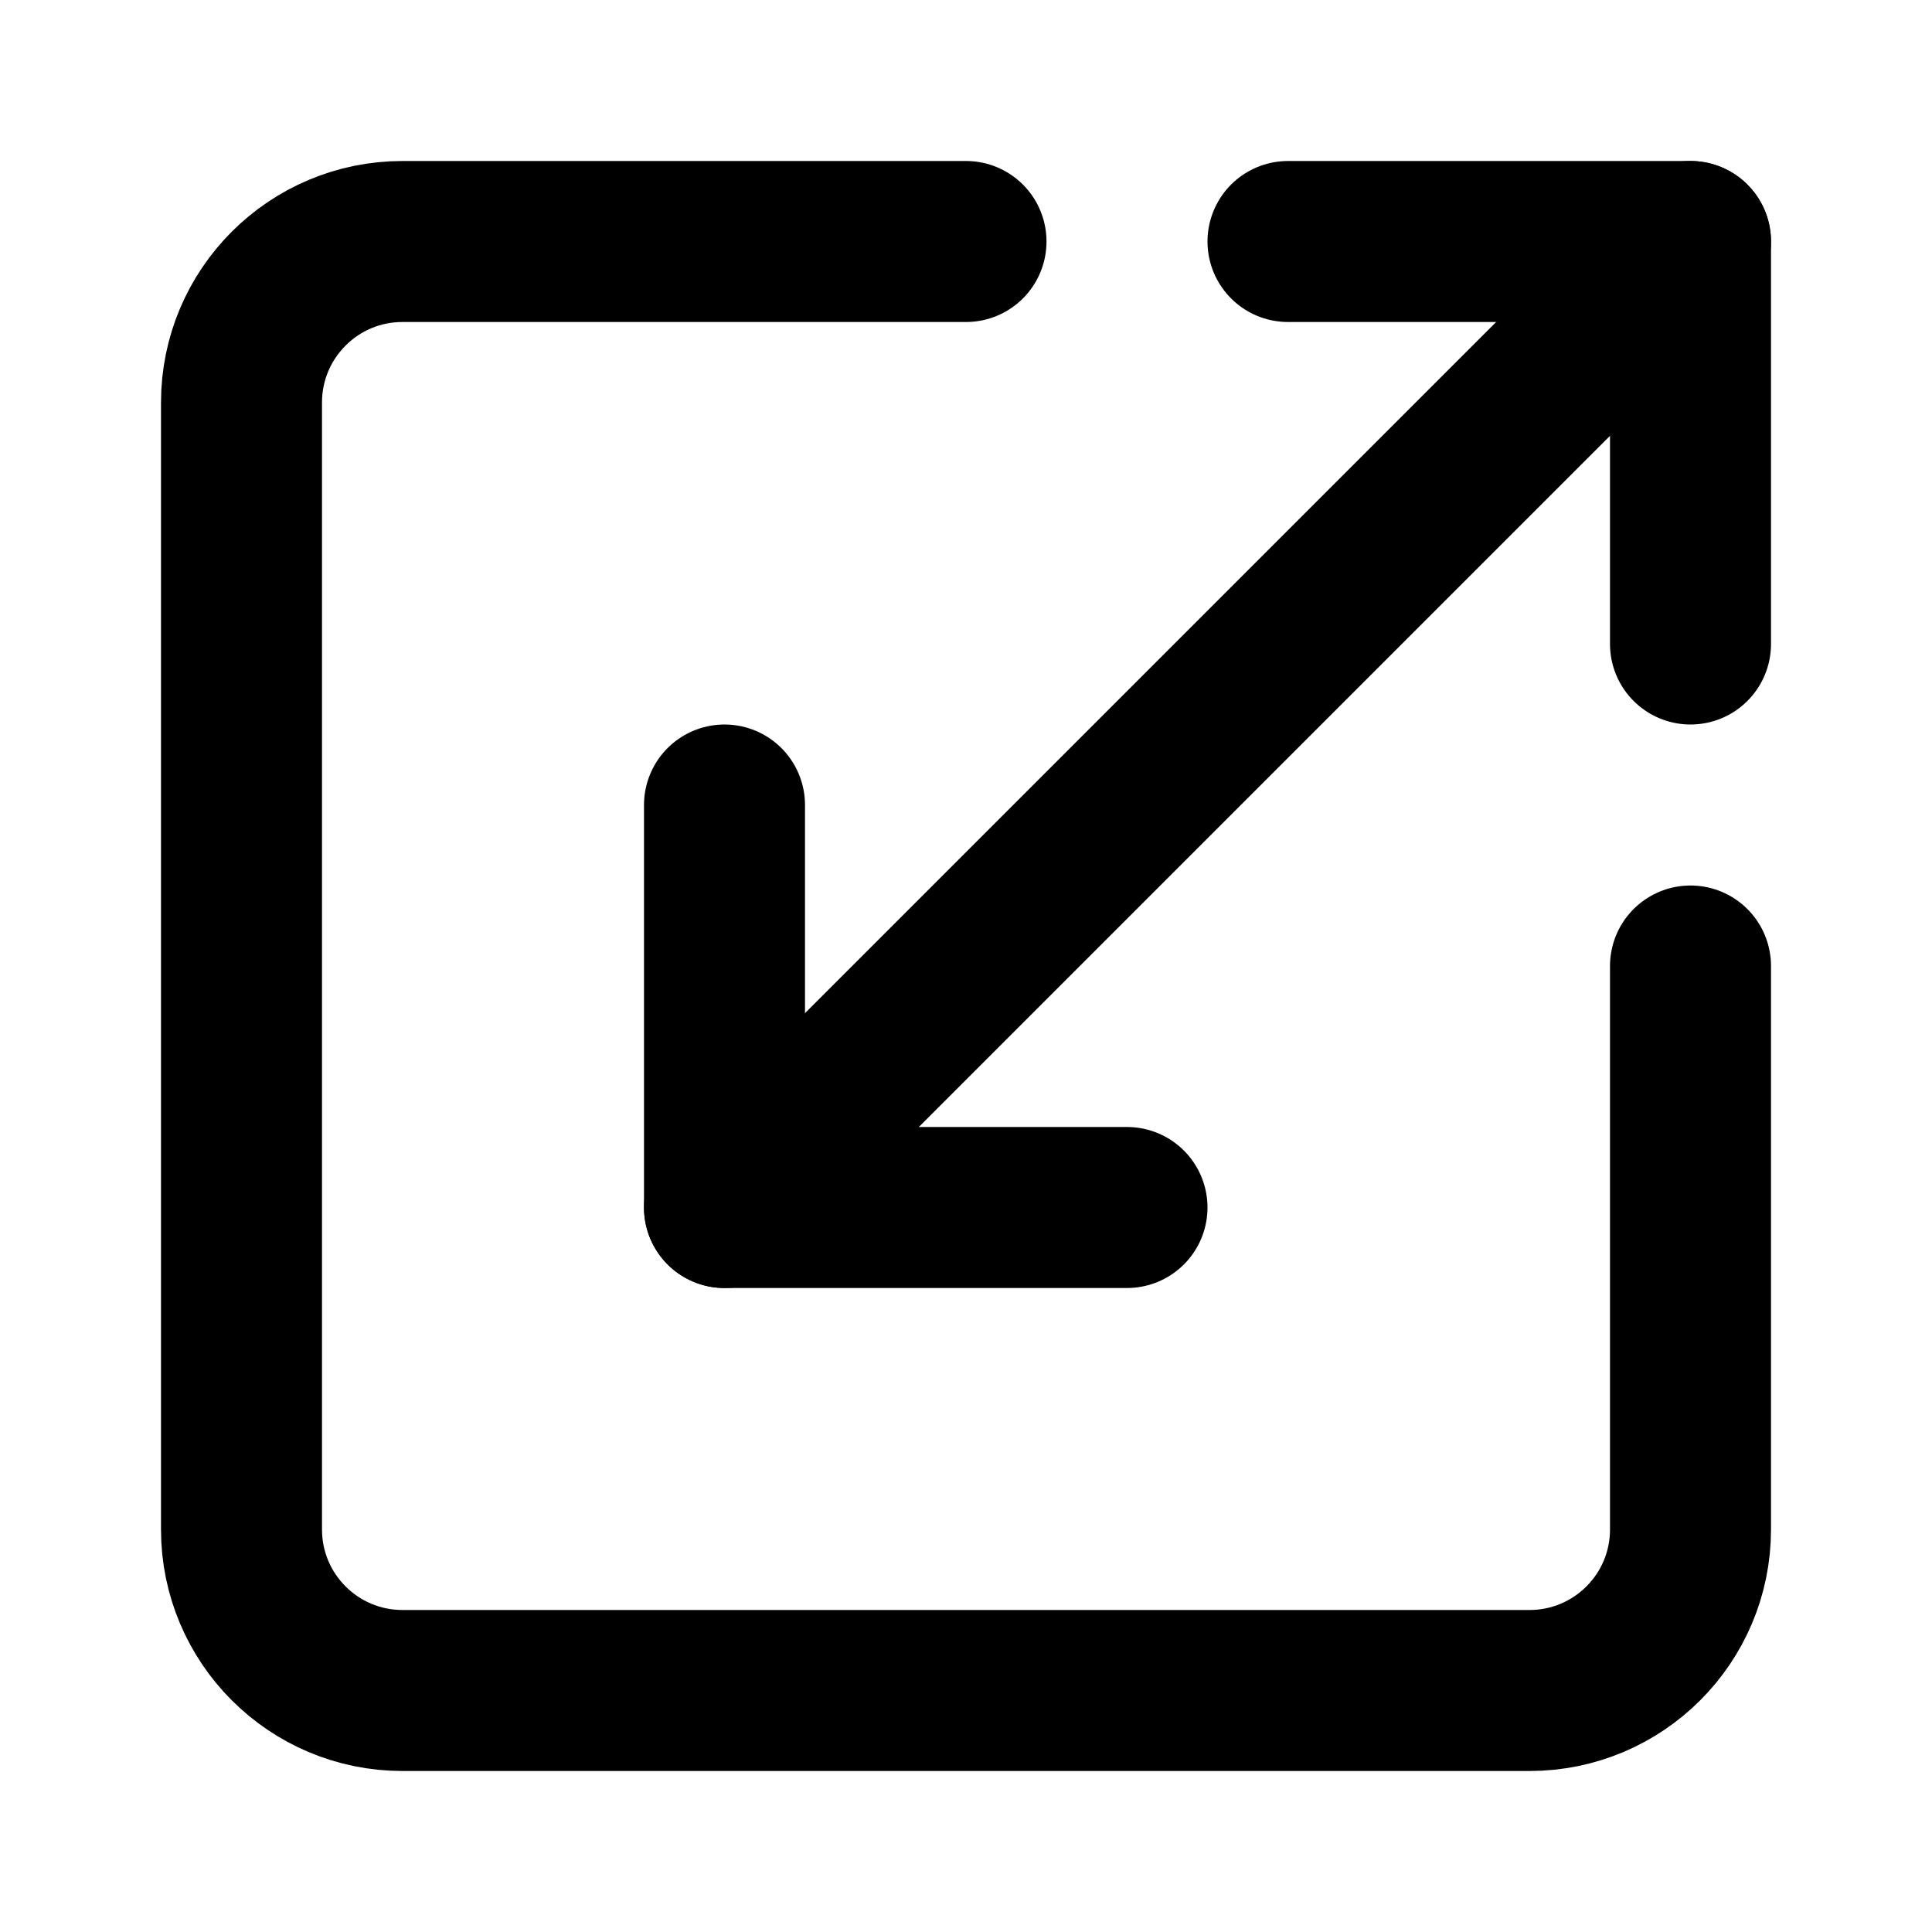
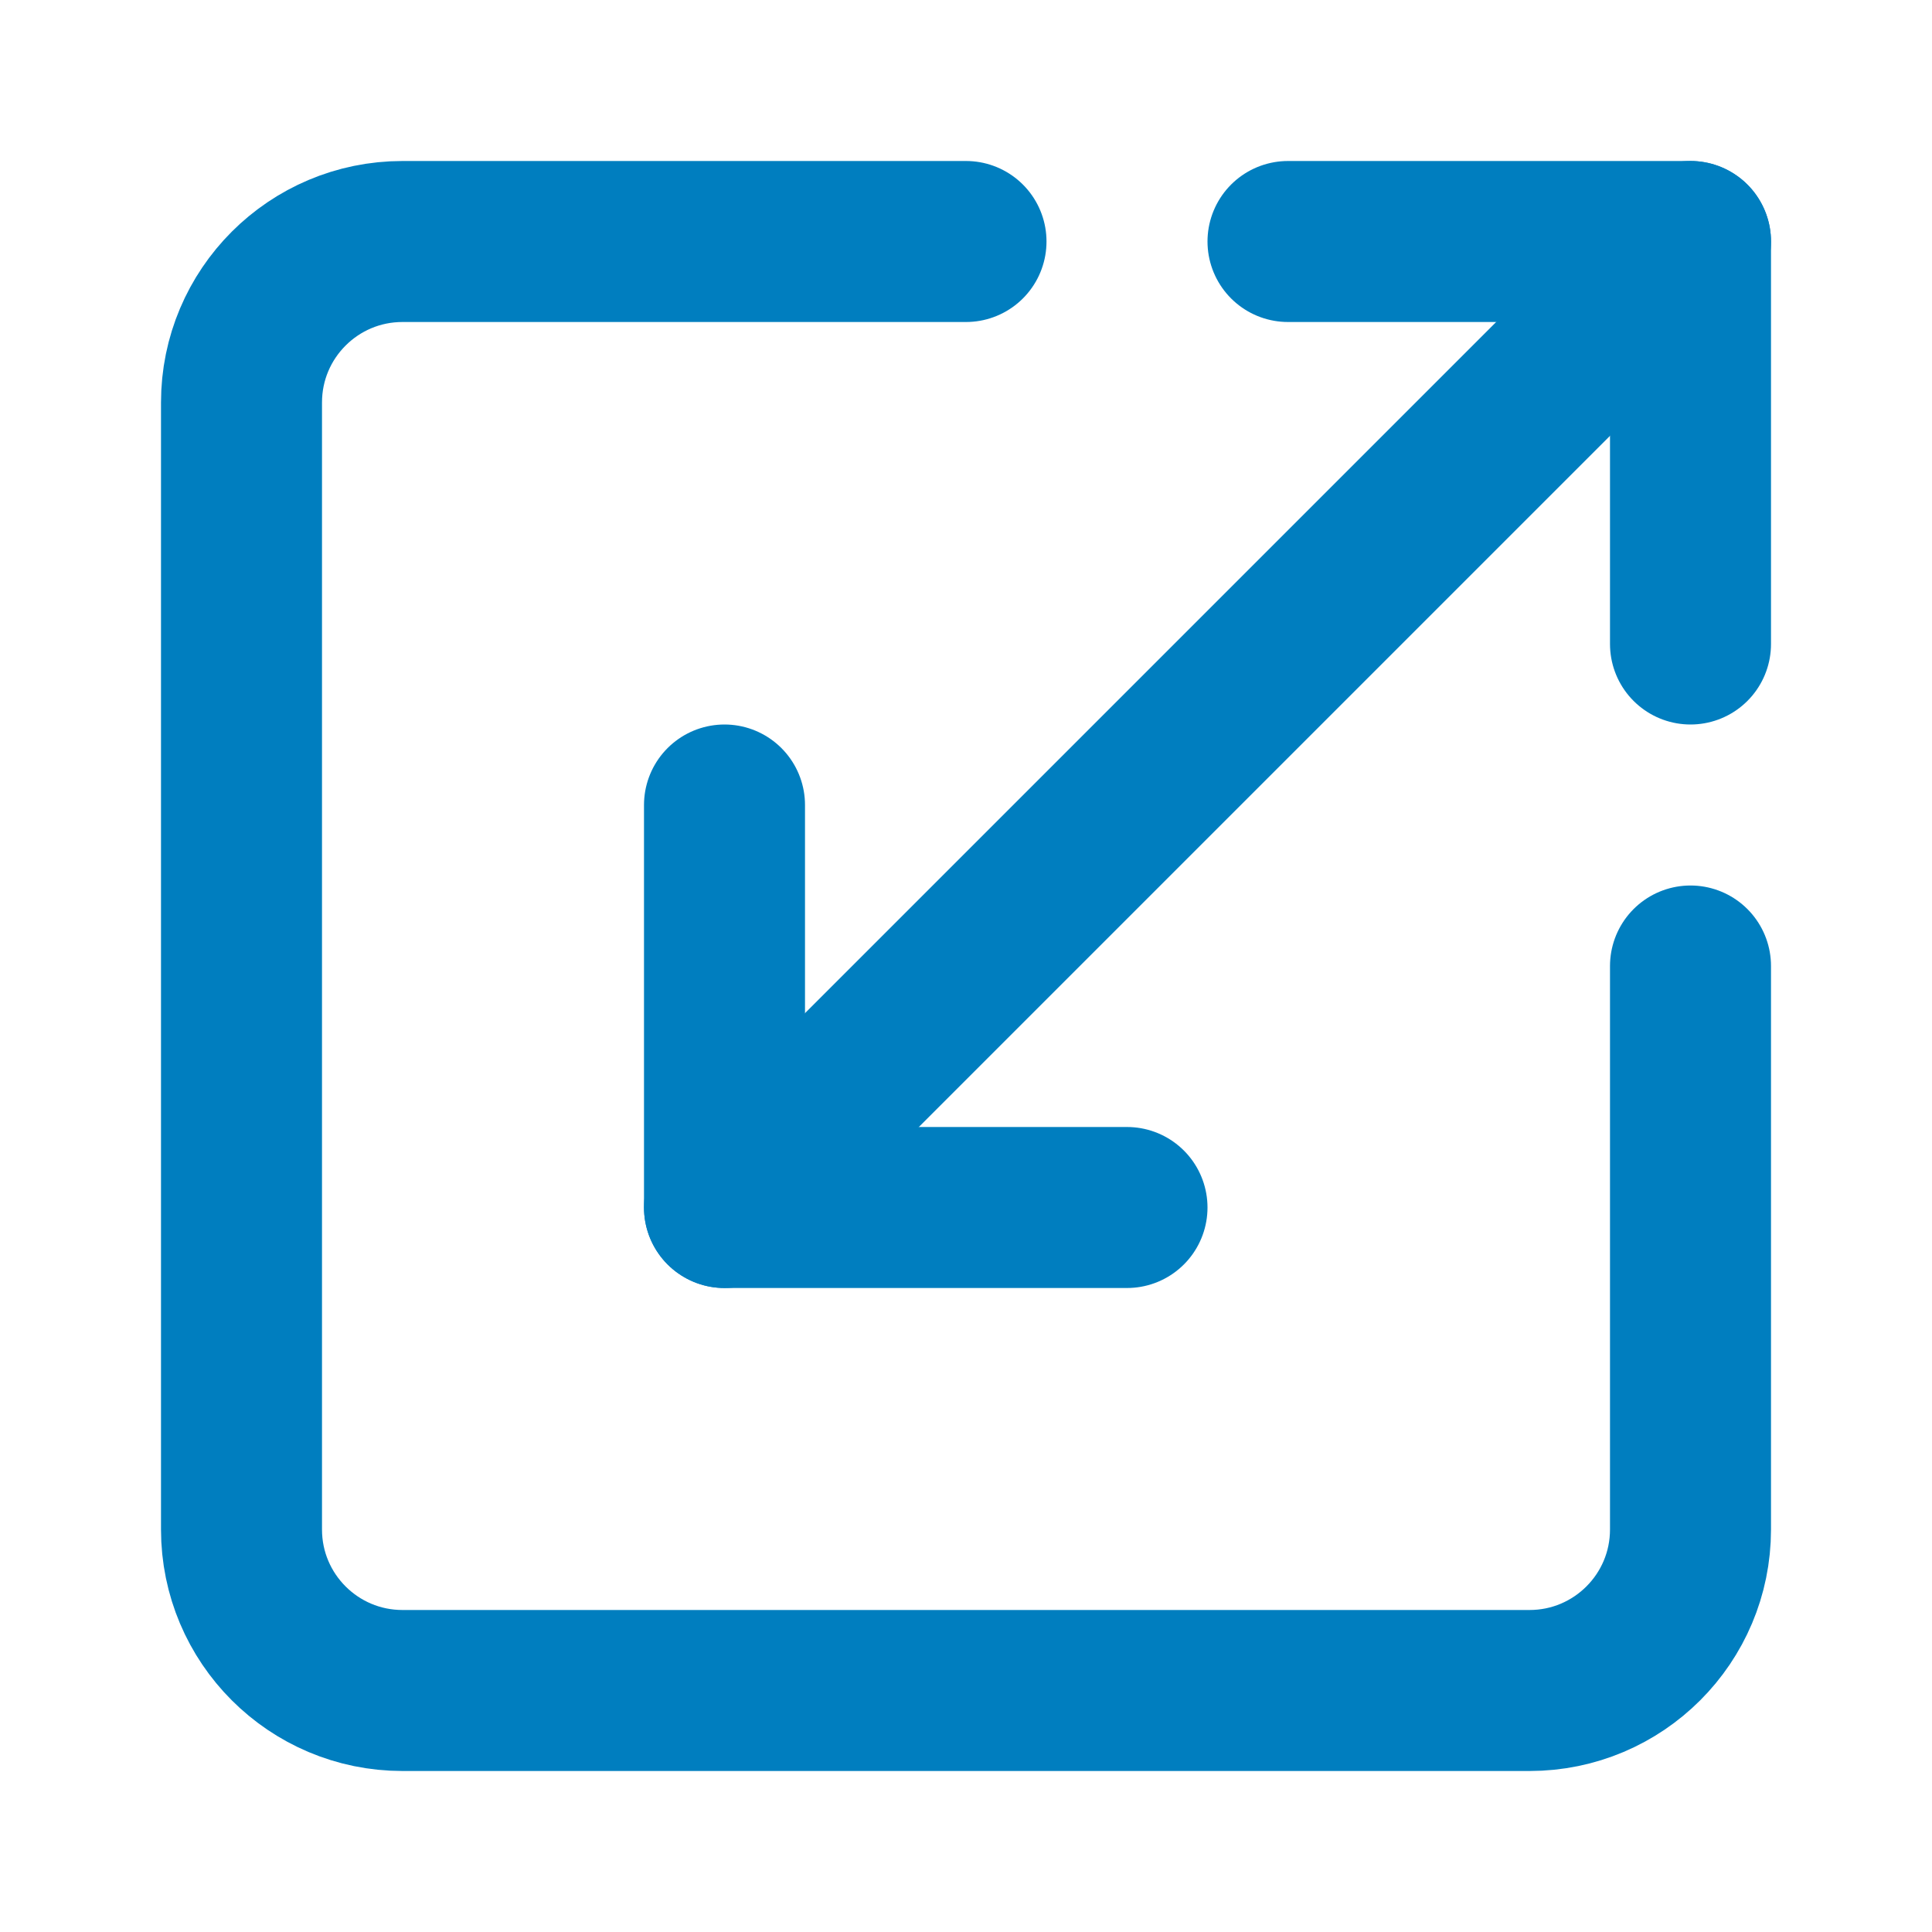
<svg xmlns="http://www.w3.org/2000/svg" viewBox="0 0 24 24" width="24" height="24">
  <defs>
    <style type="text/css" id="current-color-scheme">
-       .ColorScheme-Text { color: currentColor; }
+       .ColorScheme-Text { color: #007ebf; }
    </style>
  </defs>
  <g fill="none" stroke="currentColor" stroke-width="2" stroke-linecap="round" stroke-linejoin="round" class="ColorScheme-Text">
    <path d="M12 3H5a2 2 0 0 0-2 2v14a2 2 0 0 0 2 2h14a2 2 0 0 0 2-2v-7" />
    <path d="M14 15H9v-5" />
    <path d="M16 3h5v5" />
    <path d="M21 3 9 15" />
  </g>
</svg>
